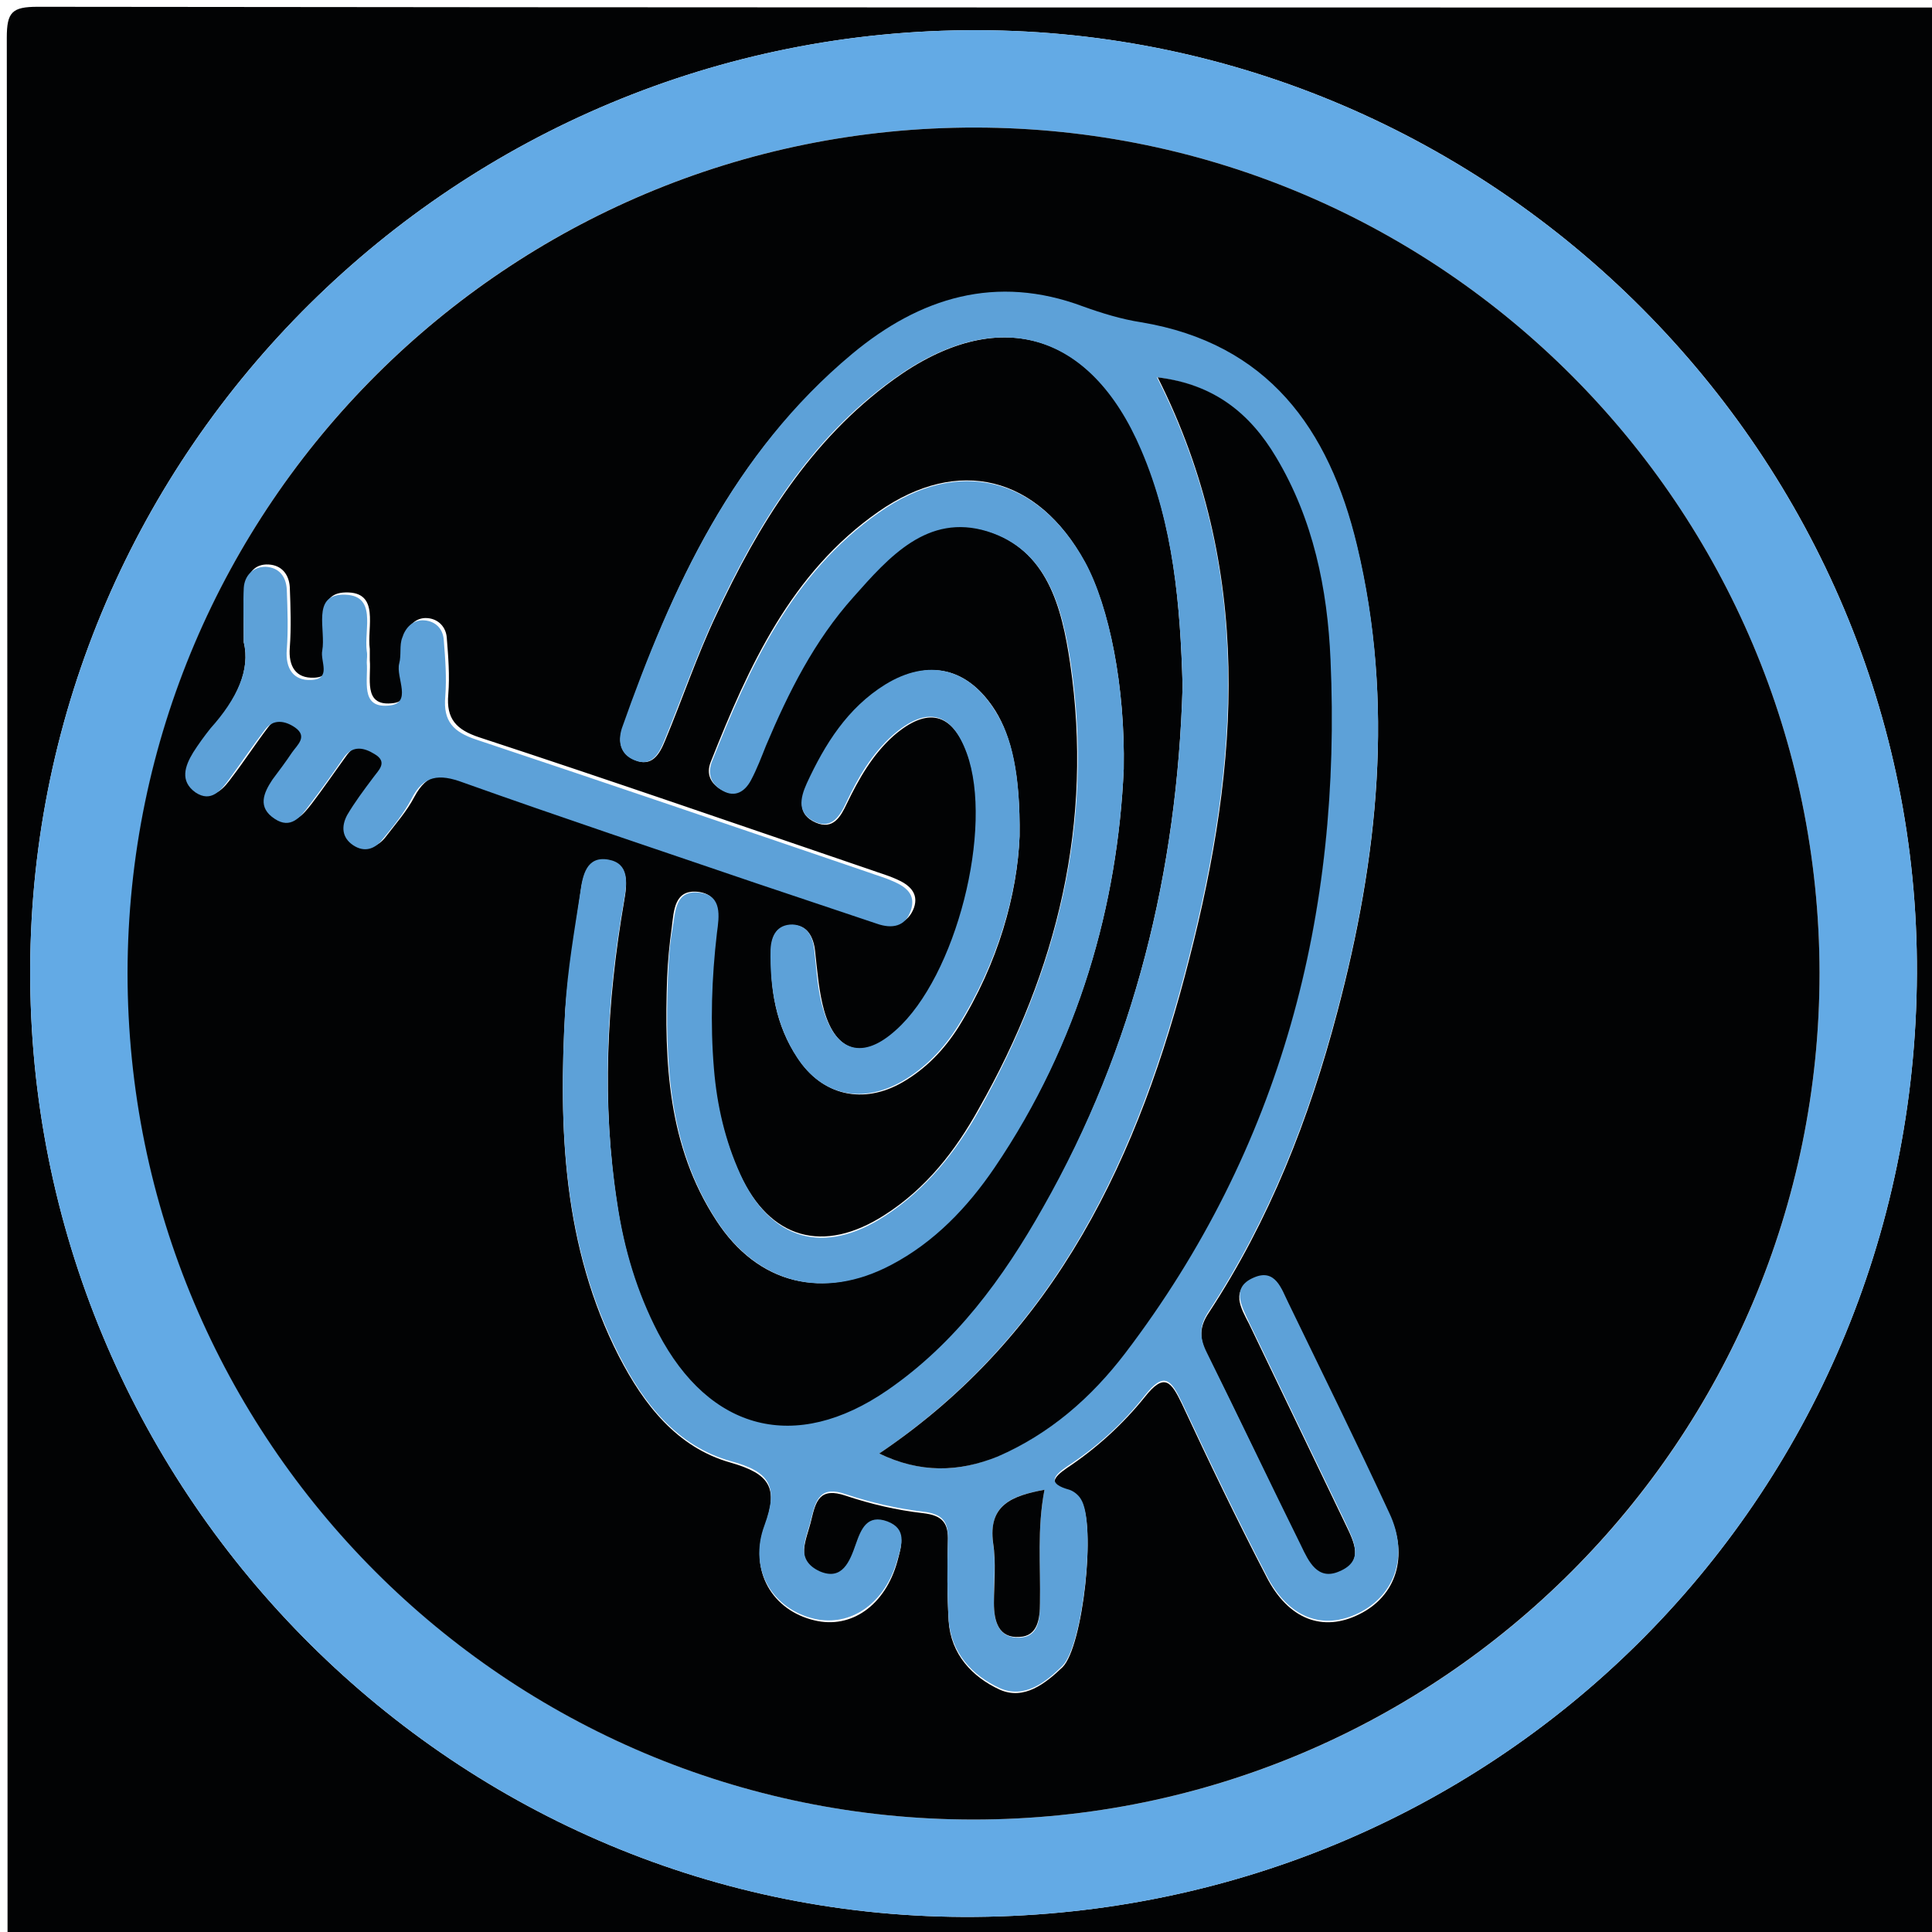
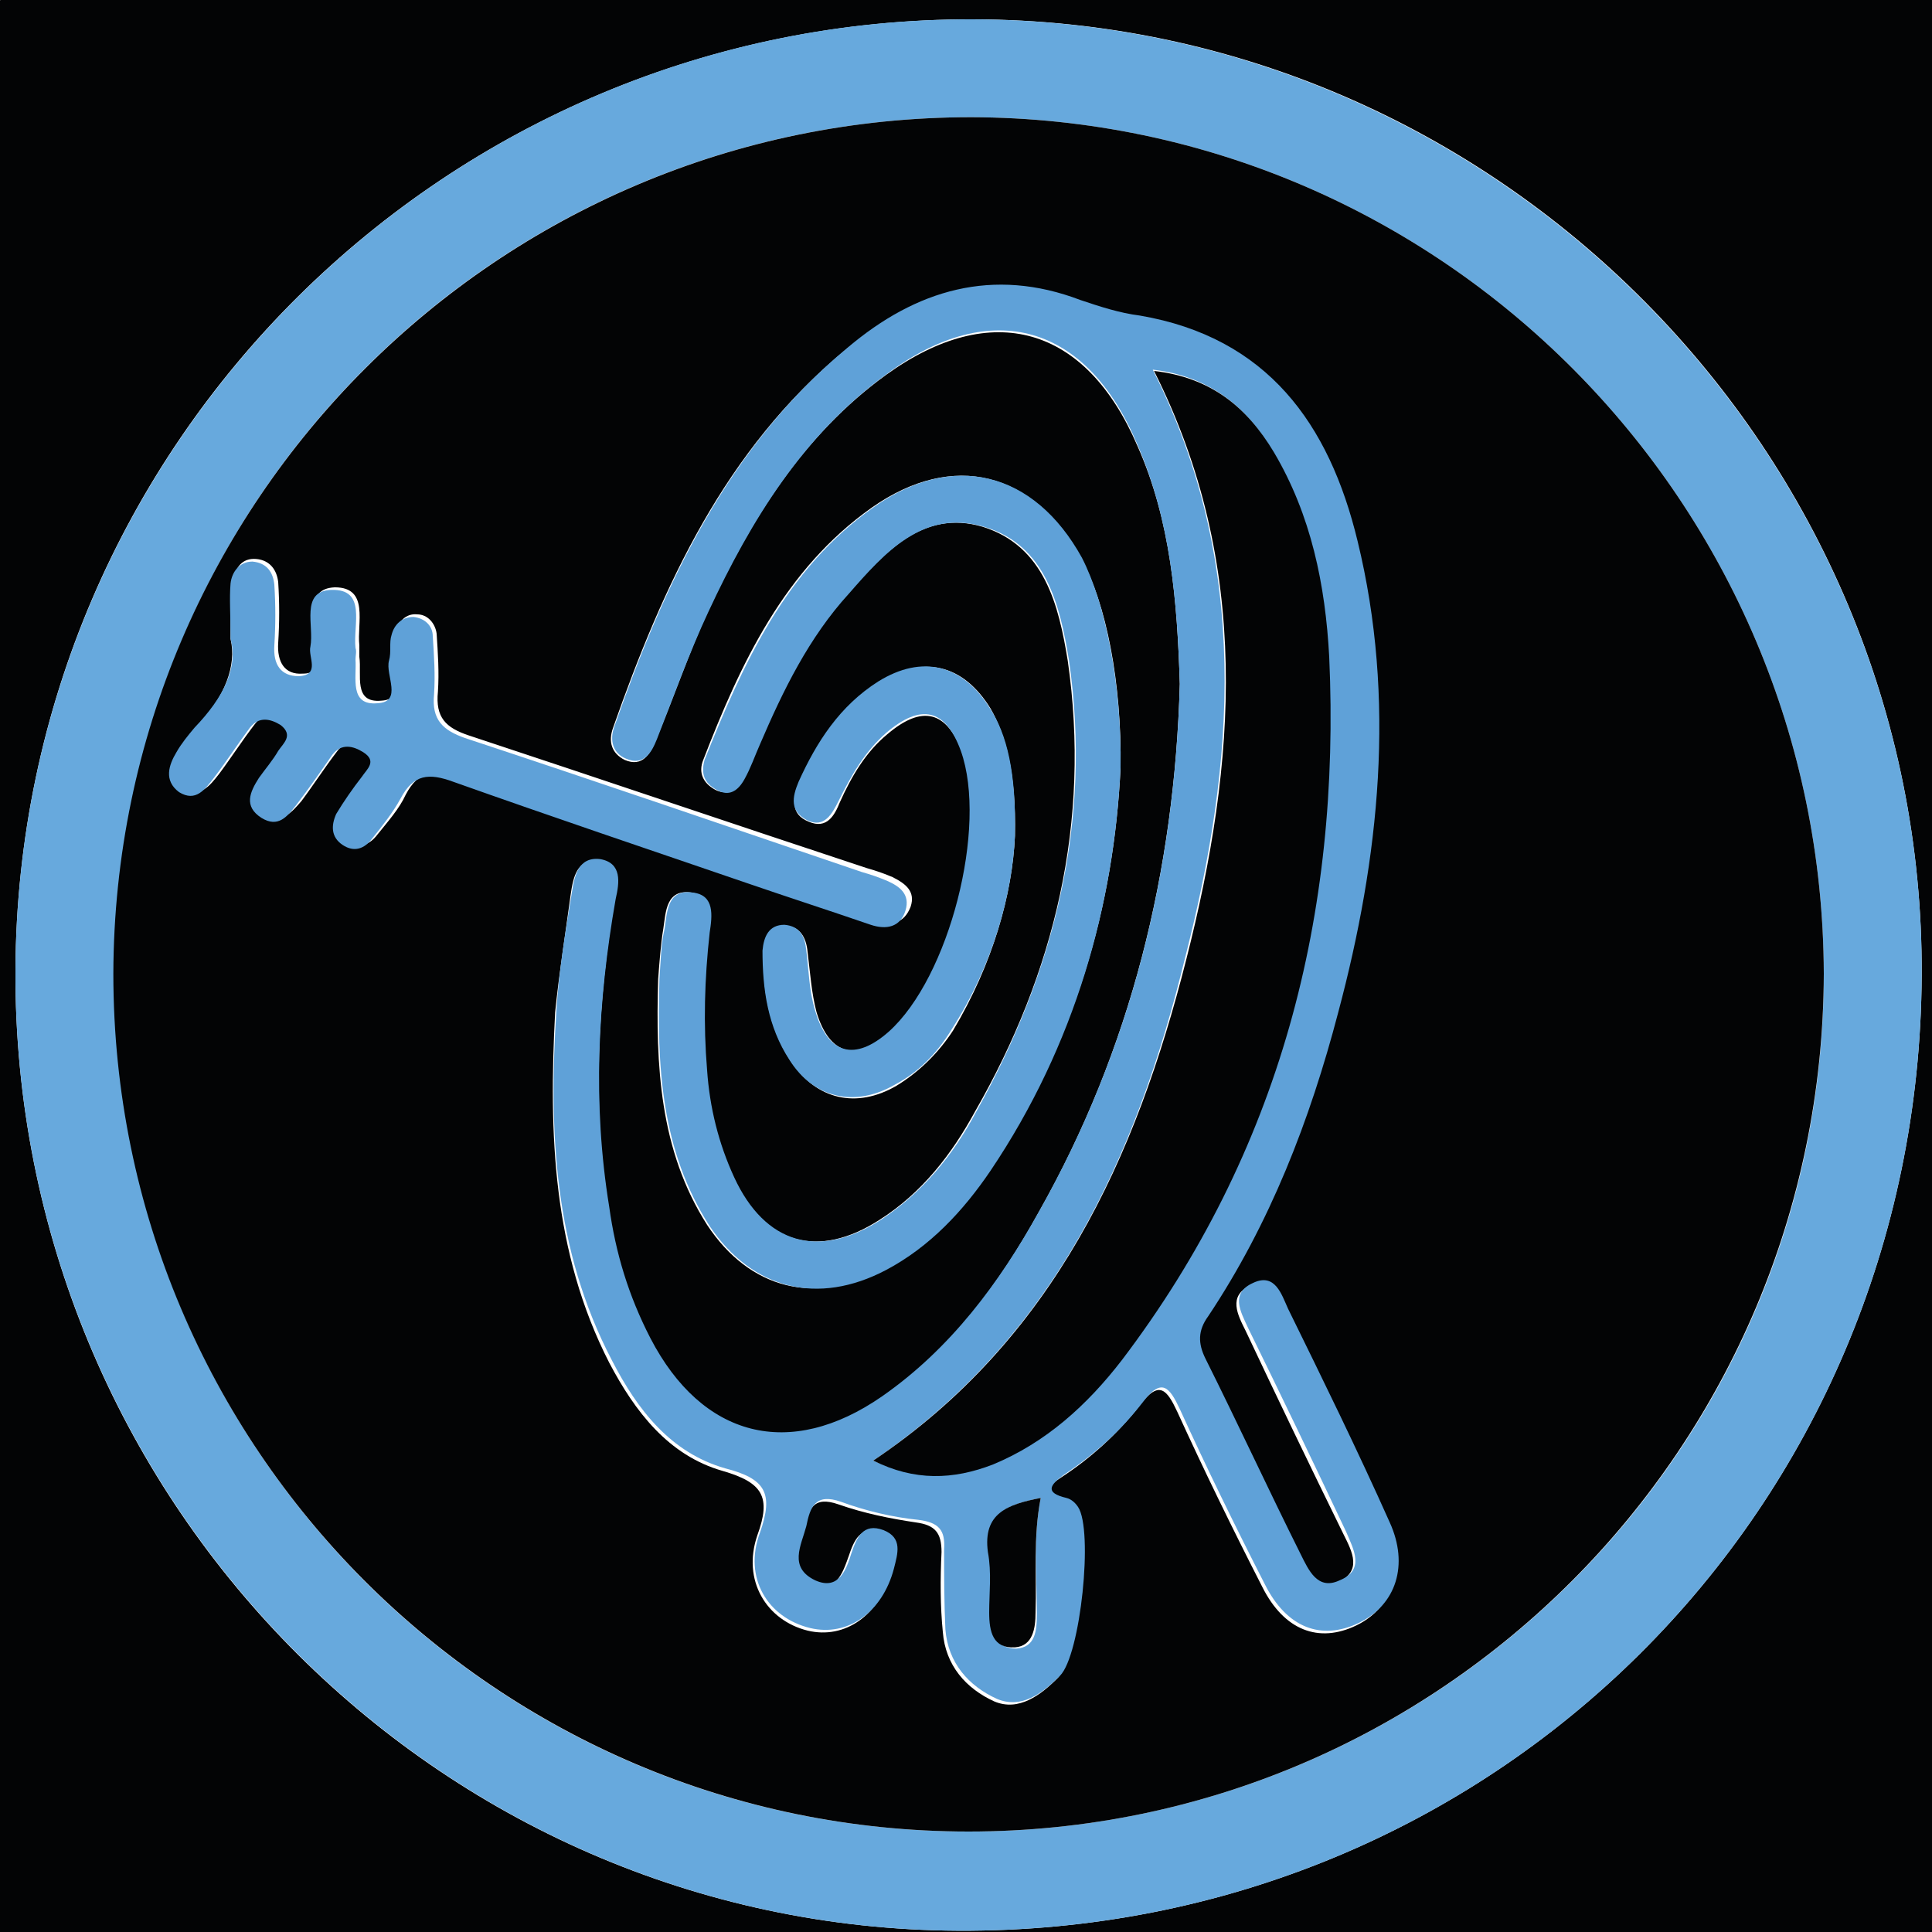
- <svg xmlns="http://www.w3.org/2000/svg" version="1.1" id="Laag_1" x="0px" y="0px" viewBox="0 0 256 256" style="enable-background:new 0 0 256 256;" xml:space="preserve">
+ <svg xmlns="http://www.w3.org/2000/svg" version="1.1" id="Laag_1" x="0px" y="0px" viewBox="0 0 150 150" style="enable-background:new 0 0 150 150;" xml:space="preserve">
  <style type="text/css">
- 	.st0{fill:#020304;}
- 	.st1{fill:#63AAE5;}
- 	.st2{fill:#5DA1D8;}
+ 	.st0{fill:#030405;}
+ 	.st1{fill:#67A9DD;}
+ 	.st2{fill:#5FA1D8;}
</style>
  <g>
-     <path class="st0" d="M257,257c-85.3,0-170.7,0-256,0C1,173,1,89,0.9,5c0-3.4,0.7-4.1,4.1-4.1C89,1,173,1,257,1c0,2-0.1,4-0.1,6   c0,79.5,0,159,0,238.5C256.9,249.4,257,253.2,257,257z M254,129C254.3,60.6,198.2,4.2,129.6,4C60.6,3.8,4.3,59.5,4,128.3   C3.7,197.1,59.3,253.7,127.6,254C197.7,254.3,253.7,198.9,254,129z" />
-     <path class="st1" d="M257,257c0-3.8-0.1-7.6-0.1-11.5c0-79.5,0-159,0-238.5c0-2,0.1-4,0.1-6c2-0.2,0.9,1.4,0.9,2   c0.1,84,0.1,168,0,252C257.9,255.6,259,257.2,257,257z" />
-     <path class="st1" d="M254,129c-0.3,69.9-56.3,125.3-126.4,125C59.3,253.7,3.7,197.1,4,128.3C4.3,59.5,60.6,3.8,129.6,4   C198.2,4.2,254.3,60.6,254,129z M129,241.1c61.9,0,112.1-50.2,112.1-112.2C241,67.2,191,17,129.3,16.9c-62-0.1-112.3,50-112.3,112   C16.9,190.8,67.1,241.1,129,241.1z" />
-     <path class="st0" d="M129,241.1c-61.9,0-112.1-50.2-112.1-112.2C17,67,67.3,16.8,129.3,16.9C191,17,241,67.2,241.1,128.9   C241.1,190.8,190.9,241.1,129,241.1z M156.7,90.9c-0.7,24.5-6.4,47.8-18.5,69.3c-5.3,9.4-11.6,18-20.6,24.2   c-12.1,8.3-23.6,5.4-30.4-7.6c-2.8-5.4-4.5-11.1-5.4-17.1c-2.1-13.5-1.4-26.9,0.9-40.3c0.4-2.3,0.7-4.8-2.1-5.3   c-2.9-0.5-3.4,2.1-3.7,4.3c-0.7,5.1-1.6,10.2-2,15.4c-0.9,15.8-0.3,31.4,7.1,45.9c3.3,6.4,7.7,12.1,14.8,14.1   c5.2,1.5,6.4,3.3,4.5,8.5c-2.1,5.9,1.1,11.1,6.6,12.4c4.9,1.2,9.4-2,11-7.8c0.5-1.9,1.3-4.1-1.3-5.1c-2.7-1-3.5,1-4.2,3   c-0.8,2.3-1.7,4.9-4.8,3.6c-3.4-1.5-1.7-4.4-1.1-7c0.6-2.5,1.1-4.4,4.6-3.2c3.3,1.1,6.7,1.9,10.2,2.3c2.6,0.3,3.4,1.3,3.3,3.8   c-0.1,3.5-0.1,7,0.1,10.5c0.3,4.4,3.1,7.4,6.8,9.1c3.2,1.4,6-0.8,8.3-3c2.7-2.7,4.5-19,2.4-22.1c-0.4-0.5-0.9-1.1-1.5-1.2   c-2.9-0.8-2.2-1.8-0.3-3.1c3.9-2.6,7.4-5.8,10.3-9.4c2.6-3.3,3.5-2,4.9,0.9c3.6,7.7,7.3,15.4,11.2,22.9c2.9,5.7,7.5,7.4,12.3,5   c4.9-2.4,6.6-7.7,4-13.2c-4.4-9.4-8.9-18.6-13.4-27.9c-0.9-1.9-1.7-4.6-4.6-3.3c-3.1,1.4-1.7,3.8-0.6,5.9   c4.3,8.9,8.5,17.7,12.8,26.6c1.1,2.3,2.5,4.9-0.8,6.4c-2.9,1.3-4.1-1.3-5.1-3.4c-4.2-8.5-8.2-17.1-12.5-25.6c-1-2-1-3.6,0.3-5.5   c8-12.2,13.3-25.7,17-39.8c5.4-20.4,7.6-40.9,2.6-61.7c-3.7-15.4-11.8-26.7-28.6-29.5c-2.6-0.4-5.2-1.2-7.7-2.1   c-11.6-4.2-21.6-1.2-30.6,6.3C97.2,60,89,77.8,82.5,96.5c-0.7,1.9-0.2,3.4,1.6,4.2c2.3,1,3.3-0.8,4-2.5c2.3-5.5,4.2-11.2,6.8-16.7   c5.6-12,12.5-23.2,23.5-31.2c13.8-10,26.2-6.4,32.9,9.3C155.5,69.6,156.4,80.2,156.7,90.9z M148.9,101.9   c0.2-10.9-1.9-21.5-5.2-27.5c-6.2-11.3-16.7-14-27.3-6.6c-11.6,8.1-17.2,20.5-22.2,33.1c-0.7,1.7,0,3,1.5,3.8   c1.6,0.9,2.9,0,3.7-1.4c0.8-1.5,1.3-3,2-4.6c2.9-7.1,6.4-14,11.6-19.7c4.7-5.3,9.8-11.1,17.7-8.7c8.1,2.5,10,10.2,11.1,17.6   c3.1,21.1-1.7,40.7-12.1,59c-3.1,5.6-7,10.6-12.5,14.1c-8.1,5.2-15.2,3.2-19.2-5.5c-2-4.4-3.1-9.1-3.5-14c-0.5-6-0.3-12,0.4-18   c0.2-2.2,0.7-4.8-2.2-5.3c-3.4-0.5-3.4,2.5-3.7,4.8c-0.3,2.1-0.5,4.3-0.6,6.5c-0.4,11.3,0.1,22.4,6.5,32.2   c5.5,8.5,14.2,10.6,23.1,5.8c5.7-3,10.1-7.6,13.7-12.9C143,138.2,148.1,119.8,148.9,101.9z M32.3,85.1c0.9,3.6-0.9,7.5-4,11.1   c-0.9,1-1.6,2.1-2.3,3.2c-1.2,1.8-1.8,3.8,0.3,5.3c2.1,1.4,3.4-0.3,4.5-1.8c1.6-2.1,3.1-4.4,4.7-6.5c1.1-1.5,2.7-1.3,4-0.3   c1.7,1.2,0.3,2.3-0.4,3.3c-0.8,1.2-1.8,2.4-2.6,3.6c-1.3,1.8-2,3.7,0.3,5.2c2.1,1.4,3.4-0.3,4.5-1.7c1.6-2.1,3.1-4.3,4.7-6.5   c1.2-1.6,2.6-1.2,4-0.4c1.9,1.1,0.5,2.2-0.2,3.2c-1.1,1.6-2.4,3.2-3.4,4.9c-0.8,1.4-0.7,3,0.8,4c1.5,1,2.9,0.5,3.9-0.8   c1.3-1.7,2.8-3.4,3.8-5.3c1.7-3.2,3.7-3.3,6.9-2.2c12.8,4.6,25.8,8.9,38.7,13.3c5.4,1.8,10.7,3.6,16.1,5.4c2,0.7,3.7,0.3,4.5-1.8   c0.7-2-0.7-3.1-2.3-3.8c-1.1-0.5-2.2-0.8-3.3-1.2c-17.3-5.9-34.6-11.9-52-17.6c-3-1-4.4-2.4-4.1-5.7c0.2-2.5,0-5-0.2-7.5   c-0.1-1.4-1.1-2.5-2.6-2.6c-1.5-0.1-2.5,1-2.9,2.3c-0.3,1.1-0.1,2.3-0.4,3.4c-0.5,1.9,1.9,5.4-1.5,5.6c-3.7,0.3-2.6-3.4-2.8-5.7   c0-0.5,0-1,0-1.5c-0.4-2.9,1.4-7.6-3.2-7.5c-4.2,0.1-2.2,4.7-2.7,7.4c-0.3,1.4,1.3,3.8-1.5,3.9c-2.4,0.1-3.4-1.5-3.2-4   c0.2-2.7,0.1-5.3,0-8c-0.1-1.6-1-2.9-2.8-3c-1.8-0.1-2.8,1.1-2.9,2.8C32.2,79.8,32.3,81.8,32.3,85.1z M135.1,110.8   c0.1-8.2-1.1-13.2-3.2-16.6c-3.6-5.7-8.8-7-14.5-3.4c-5,3.1-8,7.9-10.4,13.1c-0.9,2-1.4,4,1.1,5.1c2.3,1,3.3-0.8,4.1-2.5   c1.6-3.3,3.4-6.5,6.2-9c4.5-3.9,7.8-3.1,9.8,2.4c3.6,9.9-1.5,29.6-9.4,36.7c-4.4,3.9-8,2.9-9.6-2.7c-0.7-2.5-0.9-5.2-1.2-7.9   c-0.2-1.8-1-3.4-2.9-3.4c-2-0.1-2.9,1.3-2.9,3.3c-0.2,5.1,0.6,10,3.5,14.3c3.3,5,8.7,6.2,13.9,3.2c3.1-1.8,5.5-4.3,7.4-7.3   C132.3,127.6,134.8,118.4,135.1,110.8z" />
-     <path class="st2" d="M156.7,90.9c-0.3-10.7-1.2-21.3-5.5-31.3c-6.7-15.7-19.1-19.3-32.9-9.3c-11,7.9-17.9,19.2-23.5,31.2   c-2.5,5.4-4.5,11.1-6.8,16.7c-0.7,1.7-1.7,3.5-4,2.5c-1.7-0.7-2.2-2.3-1.6-4.2C89,77.8,97.2,60,112.9,46.9   c9-7.5,19.1-10.6,30.6-6.3c2.5,0.9,5.1,1.7,7.7,2.1c16.8,2.8,24.9,14.1,28.6,29.5c5,20.8,2.8,41.4-2.6,61.7   c-3.7,14.1-9,27.6-17,39.8c-1.3,1.9-1.3,3.5-0.3,5.5c4.2,8.5,8.3,17.1,12.5,25.6c1,2.1,2.2,4.7,5.1,3.4c3.3-1.4,1.9-4,0.8-6.4   c-4.3-8.9-8.5-17.7-12.8-26.6c-1-2.2-2.4-4.6,0.6-5.9c2.9-1.3,3.7,1.5,4.6,3.3c4.5,9.3,9.1,18.6,13.4,27.9c2.6,5.5,0.8,10.8-4,13.2   c-4.8,2.4-9.4,0.7-12.3-5c-3.9-7.5-7.6-15.2-11.2-22.9c-1.4-2.9-2.3-4.2-4.9-0.9c-2.9,3.7-6.3,6.8-10.3,9.4   c-1.9,1.3-2.6,2.3,0.3,3.1c0.6,0.2,1.2,0.7,1.5,1.2c2.1,3.1,0.3,19.4-2.4,22.1c-2.3,2.3-5.1,4.4-8.3,3c-3.7-1.7-6.5-4.7-6.8-9.1   c-0.2-3.5-0.2-7-0.1-10.5c0.1-2.5-0.7-3.5-3.3-3.8c-3.4-0.4-6.9-1.2-10.2-2.3c-3.4-1.2-4,0.7-4.6,3.2c-0.6,2.6-2.3,5.4,1.1,7   c3,1.3,4-1.3,4.8-3.6c0.7-2,1.5-4,4.2-3c2.6,1,1.9,3.1,1.3,5.1c-1.6,5.7-6.1,8.9-11,7.8c-5.5-1.3-8.8-6.5-6.6-12.4   c1.9-5.2,0.7-7.1-4.5-8.5c-7.1-2-11.5-7.6-14.8-14.1c-7.4-14.5-8-30.1-7.1-45.9c0.3-5.1,1.2-10.2,2-15.4c0.3-2.2,0.8-4.8,3.7-4.3   c2.8,0.5,2.5,3,2.1,5.3c-2.4,13.4-3,26.8-0.9,40.3c0.9,6,2.6,11.7,5.4,17.1c6.8,13,18.2,16,30.4,7.6c9-6.2,15.3-14.8,20.6-24.2   C150.3,138.7,156,115.5,156.7,90.9z M116.5,192.6c5.5,2.6,10.5,2.5,15.6,0.4c6.9-3,12.4-7.8,16.9-13.7   c20.7-27.2,28.8-58.2,27.2-91.9c-0.4-9.4-2.4-18.5-7.2-26.8c-3.4-5.8-8.3-9.7-15.7-10.6c12.9,25.4,10.8,51.3,4.2,77   C150.9,152.9,140.1,176.6,116.5,192.6z M138.4,197.4c-4.3,0.8-7.5,1.9-6.8,7.2c0.4,2.6,0,5.3,0.1,7.9c0,2.3,0.6,4.6,3.4,4.5   c2.5-0.1,2.7-2.4,2.7-4.5C137.9,207.6,137.4,202.7,138.4,197.4z" />
-     <path class="st2" d="M148.9,101.9c-0.8,17.9-5.9,36.3-17.1,52.8c-3.6,5.3-8,9.9-13.7,12.9c-8.9,4.7-17.6,2.6-23.1-5.8   c-6.4-9.8-6.9-21-6.5-32.2c0.1-2.2,0.2-4.3,0.6-6.5c0.4-2.2,0.3-5.3,3.7-4.8c2.9,0.4,2.5,3.1,2.2,5.3c-0.7,6-0.9,12-0.4,18   c0.4,4.9,1.5,9.6,3.5,14c4,8.8,11.1,10.8,19.2,5.5c5.4-3.5,9.4-8.5,12.5-14.1c10.3-18.4,15.2-38,12.1-59c-1.1-7.3-3-15.1-11.1-17.6   c-7.9-2.4-13,3.4-17.7,8.7c-5.2,5.8-8.6,12.6-11.6,19.7c-0.6,1.5-1.2,3.1-2,4.6c-0.8,1.5-2.1,2.3-3.7,1.4c-1.5-0.8-2.1-2.1-1.5-3.8   c5-12.6,10.6-25,22.2-33.1c10.5-7.4,21.1-4.7,27.3,6.6C147,80.4,149.1,91,148.9,101.9z" />
-     <path class="st2" d="M32.3,85.1c0-3.3-0.1-5.3,0-7.2c0.1-1.6,1.2-2.8,2.9-2.8c1.8,0.1,2.7,1.3,2.8,3c0.1,2.7,0.2,5.3,0,8   c-0.2,2.5,0.9,4.1,3.2,4c2.8-0.1,1.2-2.5,1.5-3.9c0.5-2.7-1.4-7.3,2.7-7.4c4.7-0.1,2.8,4.6,3.2,7.5c0.1,0.5,0,1,0,1.5   c0.2,2.3-0.9,6,2.8,5.7c3.4-0.2,1-3.7,1.5-5.6c0.3-1.1,0-2.4,0.4-3.4c0.4-1.3,1.4-2.4,2.9-2.3c1.5,0.1,2.5,1.1,2.6,2.6   c0.2,2.5,0.4,5,0.2,7.5c-0.3,3.3,1.1,4.7,4.1,5.7c17.4,5.8,34.7,11.7,52,17.6c1.1,0.4,2.2,0.7,3.3,1.2c1.6,0.7,3,1.7,2.3,3.8   c-0.7,2.2-2.5,2.5-4.5,1.8c-5.4-1.8-10.7-3.6-16.1-5.4c-12.9-4.4-25.8-8.7-38.7-13.3c-3.2-1.2-5.3-1-6.9,2.2   c-1,1.9-2.4,3.6-3.8,5.3c-1,1.3-2.4,1.8-3.9,0.8c-1.5-1-1.6-2.5-0.8-4c1-1.7,2.2-3.3,3.4-4.9c0.7-1,2.1-2.1,0.2-3.2   c-1.3-0.8-2.8-1.2-4,0.4c-1.5,2.2-3.1,4.4-4.7,6.5c-1.1,1.5-2.4,3.1-4.5,1.7c-2.3-1.5-1.5-3.4-0.3-5.2c0.9-1.2,1.8-2.4,2.6-3.6   c0.7-1,2.1-2.1,0.4-3.3c-1.3-0.9-2.9-1.2-4,0.3c-1.6,2.1-3.1,4.3-4.7,6.5c-1.1,1.5-2.4,3.2-4.5,1.8c-2.1-1.5-1.4-3.5-0.3-5.3   c0.7-1.1,1.5-2.2,2.3-3.2C31.4,92.6,33.2,88.7,32.3,85.1z" />
-     <path class="st2" d="M135.1,110.8c-0.3,7.6-2.9,16.8-8.2,25.2c-1.9,3-4.3,5.5-7.4,7.3c-5.3,3-10.6,1.9-13.9-3.2   c-2.8-4.3-3.6-9.2-3.5-14.3c0.1-1.9,0.9-3.3,2.9-3.3c2,0.1,2.7,1.6,2.9,3.4c0.3,2.6,0.4,5.3,1.2,7.9c1.7,5.7,5.3,6.6,9.6,2.7   c8-7.1,13-26.8,9.4-36.7c-2-5.5-5.3-6.3-9.8-2.4c-2.8,2.5-4.6,5.6-6.2,9c-0.8,1.7-1.9,3.5-4.1,2.5c-2.4-1.1-2-3.1-1.1-5.1   c2.4-5.2,5.4-10,10.4-13.1c5.7-3.5,11-2.2,14.5,3.4C134.1,97.6,135.2,102.6,135.1,110.8z" />
-     <path class="st0" d="M116.5,192.6c23.6-15.9,34.5-39.6,41.1-65.6c6.6-25.7,8.6-51.6-4.2-77c7.4,0.9,12.2,4.7,15.7,10.6   c4.9,8.2,6.8,17.4,7.2,26.8c1.5,33.7-6.5,64.7-27.2,91.9c-4.5,5.9-10,10.7-16.9,13.7C127,195.1,121.9,195.2,116.5,192.6z" />
-     <path class="st0" d="M138.4,197.4c-1,5.2-0.5,10.1-0.6,15c0,2.1-0.3,4.4-2.7,4.5c-2.8,0.2-3.4-2.1-3.4-4.5c0-2.6,0.3-5.3-0.1-7.9   C130.9,199.4,134.1,198.2,138.4,197.4z" />
+     <path class="st0" d="M151,151.7c-50.5,0-101,0-151.5,0c0-49.9,0-99.7-0.1-149.6c0-2,0.4-2.4,2.4-2.4C51.5-0.3,101.2-0.3,151-0.3   c0,1.2-0.1,2.4-0.1,3.6c0,47.2,0,94.4,0,141.6C150.9,147.1,151,149.4,151,151.7z M149.2,75.7c0.2-40.6-33-74.1-73.6-74.2   C34.7,1.4,1.4,34.4,1.2,75.3s32.7,74.4,73.2,74.6C115.9,150.1,149,117.2,149.2,75.7z" />
+     <path class="st1" d="M151,151.7c0-2.3-0.1-4.5-0.1-6.8c0-47.2,0-94.4,0-141.6c0-1.2,0.1-2.4,0.1-3.6c1.2-0.1,0.5,0.8,0.5,1.2   c0.1,49.9,0.1,99.7,0,149.6C151.5,150.8,152.1,151.8,151,151.7z" />
+     <path class="st1" d="M149.2,75.7c-0.2,41.5-33.3,74.4-74.8,74.2C33.9,149.7,1,116.1,1.2,75.3S34.7,1.4,75.5,1.5   C116.1,1.6,149.4,35.1,149.2,75.7z M75.2,142.2c36.6,0,66.4-29.8,66.4-66.6C141.5,39,111.9,9.2,75.4,9.1   C38.7,9.1,8.9,38.8,8.9,75.6C8.8,112.4,38.5,142.2,75.2,142.2z" />
+     <path class="st0" d="M75.2,142.2c-36.6,0-66.4-29.8-66.4-66.6C8.9,38.9,38.7,9.1,75.4,9.1c36.5,0.1,66.1,29.9,66.2,66.5   C141.5,112.4,111.8,142.2,75.2,142.2z M91.6,53.1c-0.4,14.5-3.8,28.4-11,41.1c-3.1,5.6-6.9,10.7-12.2,14.4c-7.2,4.9-14,3.2-18-4.5   c-1.7-3.2-2.7-6.6-3.2-10.2c-1.2-8-0.8-16,0.5-23.9c0.2-1.4,0.4-2.8-1.2-3.1c-1.7-0.3-2,1.2-2.2,2.6c-0.4,3-0.9,6.1-1.2,9.1   c-0.5,9.4-0.2,18.6,4.2,27.2c2,3.8,4.6,7.2,8.8,8.4c3.1,0.9,3.8,2,2.7,5c-1.2,3.5,0.7,6.6,3.9,7.4c2.9,0.7,5.6-1.2,6.5-4.6   c0.3-1.1,0.8-2.4-0.8-3c-1.6-0.6-2.1,0.6-2.5,1.8c-0.5,1.4-1,2.9-2.8,2.1c-2-0.9-1-2.6-0.7-4.2c0.4-1.5,0.7-2.6,2.7-1.9   c2,0.7,4,1.1,6,1.4c1.5,0.2,2,0.8,2,2.3c-0.1,2.1-0.1,4.2,0.1,6.2c0.2,2.6,1.8,4.4,4,5.4c1.9,0.8,3.6-0.5,4.9-1.8   c1.6-1.6,2.7-11.3,1.4-13.1c-0.2-0.3-0.5-0.7-0.9-0.7c-1.7-0.5-1.3-1.1-0.2-1.8c2.3-1.5,4.4-3.4,6.1-5.6c1.5-2,2.1-1.2,2.9,0.5   c2.1,4.6,4.3,9.1,6.6,13.6c1.7,3.4,4.4,4.4,7.3,3c2.9-1.4,3.9-4.6,2.4-7.8c-2.6-5.6-5.3-11-7.9-16.6c-0.5-1.1-1-2.7-2.7-2   c-1.8,0.8-1,2.3-0.4,3.5c2.5,5.3,5,10.5,7.6,15.8c0.7,1.4,1.5,2.9-0.5,3.8c-1.7,0.8-2.4-0.8-3-2c-2.5-5-4.9-10.2-7.4-15.2   c-0.6-1.2-0.6-2.1,0.2-3.3c4.7-7.2,7.9-15.3,10.1-23.6c3.2-12.1,4.5-24.3,1.5-36.6c-2.2-9.1-7-15.8-16.9-17.5   c-1.5-0.2-3.1-0.7-4.6-1.2c-6.9-2.5-12.8-0.7-18.1,3.7c-9.3,7.7-14.1,18.2-18,29.3c-0.4,1.1-0.1,2,0.9,2.5c1.4,0.6,2-0.5,2.4-1.5   c1.4-3.3,2.5-6.6,4-9.9c3.3-7.1,7.4-13.8,13.9-18.5c8.2-5.9,15.5-3.8,19.5,5.5C90.9,40.4,91.4,46.7,91.6,53.1z M87,59.6   c0.1-6.5-1.1-12.8-3.1-16.3c-3.7-6.7-9.9-8.3-16.2-3.9C60.9,44.2,57.5,51.5,54.6,59c-0.4,1,0,1.8,0.9,2.3c0.9,0.5,1.7,0,2.2-0.8   c0.5-0.9,0.8-1.8,1.2-2.7c1.7-4.2,3.8-8.3,6.9-11.7c2.8-3.1,5.8-6.6,10.5-5.2c4.8,1.5,5.9,6.1,6.6,10.4c1.8,12.5-1,24.2-7.2,35   c-1.8,3.3-4.1,6.3-7.4,8.4c-4.8,3.1-9,1.9-11.4-3.3c-1.2-2.6-1.8-5.4-2.1-8.3c-0.3-3.6-0.2-7.1,0.2-10.7c0.1-1.3,0.4-2.8-1.3-3.1   c-2-0.3-2,1.5-2.2,2.8c-0.2,1.2-0.3,2.6-0.4,3.9c-0.2,6.7,0.1,13.3,3.8,19.1c3.3,5,8.4,6.3,13.7,3.4c3.4-1.8,6-4.5,8.1-7.7   C83.5,81.1,86.5,70.2,87,59.6z M17.9,49.6c0.5,2.1-0.5,4.5-2.4,6.6c-0.5,0.6-0.9,1.2-1.4,1.9c-0.7,1.1-1.1,2.3,0.2,3.1   c1.2,0.8,2-0.2,2.7-1.1c0.9-1.2,1.8-2.6,2.8-3.9c0.7-0.9,1.6-0.8,2.4-0.2c1,0.7,0.2,1.4-0.2,2c-0.5,0.7-1.1,1.4-1.5,2.1   c-0.8,1.1-1.2,2.2,0.2,3.1c1.2,0.8,2-0.2,2.7-1c0.9-1.2,1.8-2.6,2.8-3.9c0.7-0.9,1.5-0.7,2.4-0.2c1.1,0.7,0.3,1.3-0.1,1.9   c-0.7,0.9-1.4,1.9-2,2.9c-0.5,0.8-0.4,1.8,0.5,2.4c0.9,0.6,1.7,0.3,2.3-0.5c0.8-1,1.7-2,2.2-3.1c1-1.9,2.2-2,4.1-1.3   c7.6,2.7,15.3,5.3,22.9,7.9c3.2,1.1,6.3,2.1,9.5,3.2c1.2,0.4,2.2,0.2,2.7-1.1c0.4-1.2-0.4-1.8-1.4-2.3c-0.7-0.3-1.3-0.5-2-0.7   C57,64,46.7,60.5,36.4,57.1c-1.8-0.6-2.6-1.4-2.4-3.4c0.1-1.5,0-3-0.1-4.5c-0.1-0.8-0.7-1.5-1.5-1.5c-0.9-0.1-1.5,0.6-1.7,1.4   c-0.2,0.7-0.1,1.4-0.2,2c-0.3,1.1,1.1,3.2-0.9,3.3c-2.2,0.2-1.5-2-1.7-3.4c0-0.3,0-0.6,0-0.9c-0.2-1.7,0.8-4.5-1.9-4.5   c-2.5,0.1-1.3,2.8-1.6,4.4c-0.2,0.8,0.8,2.3-0.9,2.3c-1.4,0.1-2-0.9-1.9-2.4c0.1-1.6,0.1-3.1,0-4.7c-0.1-0.9-0.6-1.7-1.7-1.8   c-1.1-0.1-1.7,0.7-1.7,1.7C17.9,46.5,17.9,47.7,17.9,49.6z M78.8,64.9c0.1-4.9-0.7-7.8-1.9-9.9c-2.1-3.4-5.2-4.2-8.6-2   c-3,1.8-4.7,4.7-6.2,7.8c-0.5,1.2-0.8,2.4,0.7,3c1.4,0.6,2-0.5,2.4-1.5c0.9-2,2-3.9,3.7-5.3c2.7-2.3,4.6-1.8,5.8,1.4   c2.1,5.9-0.9,17.6-5.6,21.8c-2.6,2.3-4.7,1.7-5.7-1.6c-0.4-1.5-0.5-3.1-0.7-4.7c-0.1-1.1-0.6-2-1.7-2c-1.2-0.1-1.7,0.8-1.7,2   c-0.1,3,0.4,5.9,2.1,8.5c2,3,5.1,3.7,8.2,1.9c1.8-1.1,3.3-2.6,4.4-4.3C77.1,74.8,78.6,69.4,78.8,64.9z" />
+     <path class="st2" d="M91.6,53.1c-0.2-6.4-0.7-12.6-3.3-18.6C84.4,25.2,77,23,68.9,29c-6.5,4.7-10.6,11.4-13.9,18.5   c-1.5,3.2-2.7,6.6-4,9.9c-0.4,1-1,2.1-2.4,1.5c-1-0.4-1.3-1.4-0.9-2.5c3.9-11.1,8.8-21.7,18.1-29.4c5.3-4.5,11.3-6.3,18.1-3.7   c1.5,0.5,3,1,4.6,1.2c9.9,1.7,14.7,8.4,16.9,17.5c3,12.3,1.7,24.6-1.5,36.6c-2.2,8.4-5.3,16.4-10.1,23.6c-0.8,1.1-0.8,2.1-0.2,3.3   c2.5,5,4.9,10.2,7.4,15.2c0.6,1.2,1.3,2.8,3,2c2-0.8,1.1-2.4,0.5-3.8c-2.5-5.3-5-10.5-7.6-15.8c-0.6-1.3-1.4-2.7,0.4-3.5   c1.7-0.8,2.2,0.9,2.7,2c2.7,5.5,5.4,11,7.9,16.6c1.5,3.3,0.5,6.4-2.4,7.8s-5.6,0.4-7.3-3c-2.3-4.5-4.5-9-6.6-13.6   c-0.8-1.7-1.4-2.5-2.9-0.5c-1.7,2.2-3.7,4-6.1,5.6c-1.1,0.8-1.5,1.4,0.2,1.8c0.4,0.1,0.7,0.4,0.9,0.7c1.2,1.8,0.2,11.5-1.4,13.1   c-1.4,1.4-3,2.6-4.9,1.8c-2.2-1-3.8-2.8-4-5.4c-0.1-2.1-0.1-4.2-0.1-6.2c0.1-1.5-0.4-2.1-2-2.3c-2-0.2-4.1-0.7-6-1.4   c-2-0.7-2.4,0.4-2.7,1.9c-0.4,1.5-1.4,3.2,0.7,4.2c1.8,0.8,2.4-0.8,2.8-2.1c0.4-1.2,0.9-2.4,2.5-1.8c1.5,0.6,1.1,1.8,0.8,3   c-0.9,3.4-3.6,5.3-6.5,4.6c-3.3-0.8-5.2-3.9-3.9-7.4c1.1-3.1,0.4-4.2-2.7-5c-4.2-1.2-6.8-4.5-8.8-8.4C43,97,42.6,87.8,43.2,78.4   c0.2-3,0.7-6.1,1.2-9.1c0.2-1.3,0.5-2.8,2.2-2.6c1.7,0.3,1.5,1.8,1.2,3.1c-1.4,8-1.8,15.9-0.5,23.9c0.5,3.6,1.5,6.9,3.2,10.2   c4,7.7,10.8,9.5,18,4.5c5.3-3.7,9.1-8.8,12.2-14.4C87.8,81.4,91.2,67.7,91.6,53.1z M67.8,113.4c3.3,1.5,6.2,1.5,9.2,0.2   c4.1-1.8,7.3-4.6,10-8.1c12.3-16.1,17-34.5,16.1-54.6c-0.2-5.6-1.4-11-4.3-15.9c-2-3.4-4.9-5.8-9.3-6.3c7.6,15.1,6.4,30.5,2.5,45.7   C88.2,89.9,81.8,103.9,67.8,113.4z M80.8,116.3c-2.5,0.5-4.4,1.1-4,4.3c0.2,1.5,0,3.1,0.1,4.7c0,1.4,0.4,2.7,2,2.7   c1.5-0.1,1.6-1.4,1.6-2.7C80.5,122.3,80.2,119.4,80.8,116.3z" />
+     <path class="st2" d="M87,59.6c-0.5,10.6-3.5,21.5-10.1,31.3c-2.1,3.1-4.7,5.9-8.1,7.7c-5.3,2.8-10.4,1.5-13.7-3.4   C51.3,89.3,51,82.7,51.2,76c0.1-1.3,0.1-2.6,0.4-3.9c0.2-1.3,0.2-3.1,2.2-2.8c1.7,0.2,1.5,1.8,1.3,3.1c-0.4,3.6-0.5,7.1-0.2,10.7   c0.2,2.9,0.9,5.7,2.1,8.3c2.4,5.2,6.6,6.4,11.4,3.3c3.2-2.1,5.6-5,7.4-8.4c6.1-10.9,9-22.6,7.2-35c-0.7-4.3-1.8-9-6.6-10.4   c-4.7-1.4-7.7,2-10.5,5.2c-3.1,3.4-5.1,7.5-6.9,11.7c-0.4,0.9-0.7,1.8-1.2,2.7c-0.5,0.9-1.2,1.4-2.2,0.8c-0.9-0.5-1.2-1.2-0.9-2.3   c3-7.5,6.3-14.8,13.1-19.6c6.2-4.4,12.5-2.8,16.2,3.9C85.8,46.8,87.1,53.1,87,59.6z" />
+     <path class="st2" d="M17.9,49.6c0-2-0.1-3.1,0-4.3c0.1-0.9,0.7-1.7,1.7-1.7c1.1,0.1,1.6,0.8,1.7,1.8c0.1,1.6,0.1,3.1,0,4.7   c-0.1,1.5,0.5,2.4,1.9,2.4c1.7-0.1,0.7-1.5,0.9-2.3c0.3-1.6-0.8-4.3,1.6-4.4c2.8-0.1,1.7,2.7,1.9,4.5c0.1,0.3,0,0.6,0,0.9   c0.1,1.4-0.5,3.6,1.7,3.4c2-0.1,0.6-2.2,0.9-3.3c0.2-0.7,0-1.4,0.2-2c0.2-0.8,0.8-1.4,1.7-1.4c0.9,0.1,1.5,0.7,1.5,1.5   c0.1,1.5,0.2,3,0.1,4.5c-0.2,2,0.7,2.8,2.4,3.4c10.3,3.4,20.5,6.9,30.8,10.4c0.7,0.2,1.3,0.4,2,0.7c0.9,0.4,1.8,1,1.4,2.3   c-0.4,1.3-1.5,1.5-2.7,1.1c-3.2-1.1-6.3-2.1-9.5-3.2c-7.6-2.6-15.3-5.2-22.9-7.9c-1.9-0.7-3.1-0.6-4.1,1.3   c-0.6,1.1-1.4,2.1-2.2,3.1c-0.6,0.8-1.4,1.1-2.3,0.5c-0.9-0.6-0.9-1.5-0.5-2.4c0.6-1,1.3-2,2-2.9c0.4-0.6,1.2-1.2,0.1-1.9   c-0.8-0.5-1.7-0.7-2.4,0.2c-0.9,1.3-1.8,2.6-2.8,3.9c-0.7,0.9-1.4,1.8-2.7,1c-1.4-0.9-0.9-2-0.2-3.1c0.5-0.7,1.1-1.4,1.5-2.1   c0.4-0.6,1.2-1.2,0.2-2c-0.8-0.5-1.7-0.7-2.4,0.2c-0.9,1.2-1.8,2.6-2.8,3.9c-0.7,0.9-1.4,1.9-2.7,1.1c-1.2-0.9-0.8-2.1-0.2-3.1   c0.4-0.7,0.9-1.3,1.4-1.9C17.4,54.1,18.5,51.8,17.9,49.6z" />
+     <path class="st2" d="M78.8,64.9c-0.2,4.5-1.7,10-4.9,15c-1.1,1.8-2.5,3.3-4.4,4.3c-3.1,1.8-6.3,1.1-8.2-1.9   c-1.7-2.6-2.1-5.5-2.1-8.5c0.1-1.1,0.5-2,1.7-2c1.2,0.1,1.6,0.9,1.7,2c0.2,1.5,0.2,3.1,0.7,4.7c1,3.4,3.1,3.9,5.7,1.6   c4.7-4.2,7.7-15.9,5.6-21.8c-1.2-3.3-3.1-3.7-5.8-1.4c-1.7,1.5-2.7,3.3-3.7,5.3c-0.5,1-1.1,2.1-2.4,1.5c-1.4-0.7-1.2-1.8-0.7-3   c1.4-3.1,3.2-5.9,6.2-7.8c3.4-2.1,6.5-1.3,8.6,2C78.2,57,78.9,60,78.8,64.9z" />
+     <path class="st0" d="M67.8,113.4c14-9.4,20.4-23.5,24.3-38.9c3.9-15.3,5.1-30.6-2.5-45.7c4.4,0.5,7.2,2.8,9.3,6.3   c2.9,4.9,4,10.3,4.3,15.9c0.9,20-3.8,38.4-16.1,54.6c-2.7,3.5-5.9,6.4-10,8.1C74,114.9,71,115,67.8,113.4z" />
+     <path class="st0" d="M80.8,116.3c-0.6,3.1-0.3,6-0.4,8.9c0,1.2-0.2,2.6-1.6,2.7c-1.7,0.1-2-1.2-2-2.7c0-1.5,0.2-3.1-0.1-4.7   C76.3,117.5,78.2,116.8,80.8,116.3z" />
  </g>
</svg>
